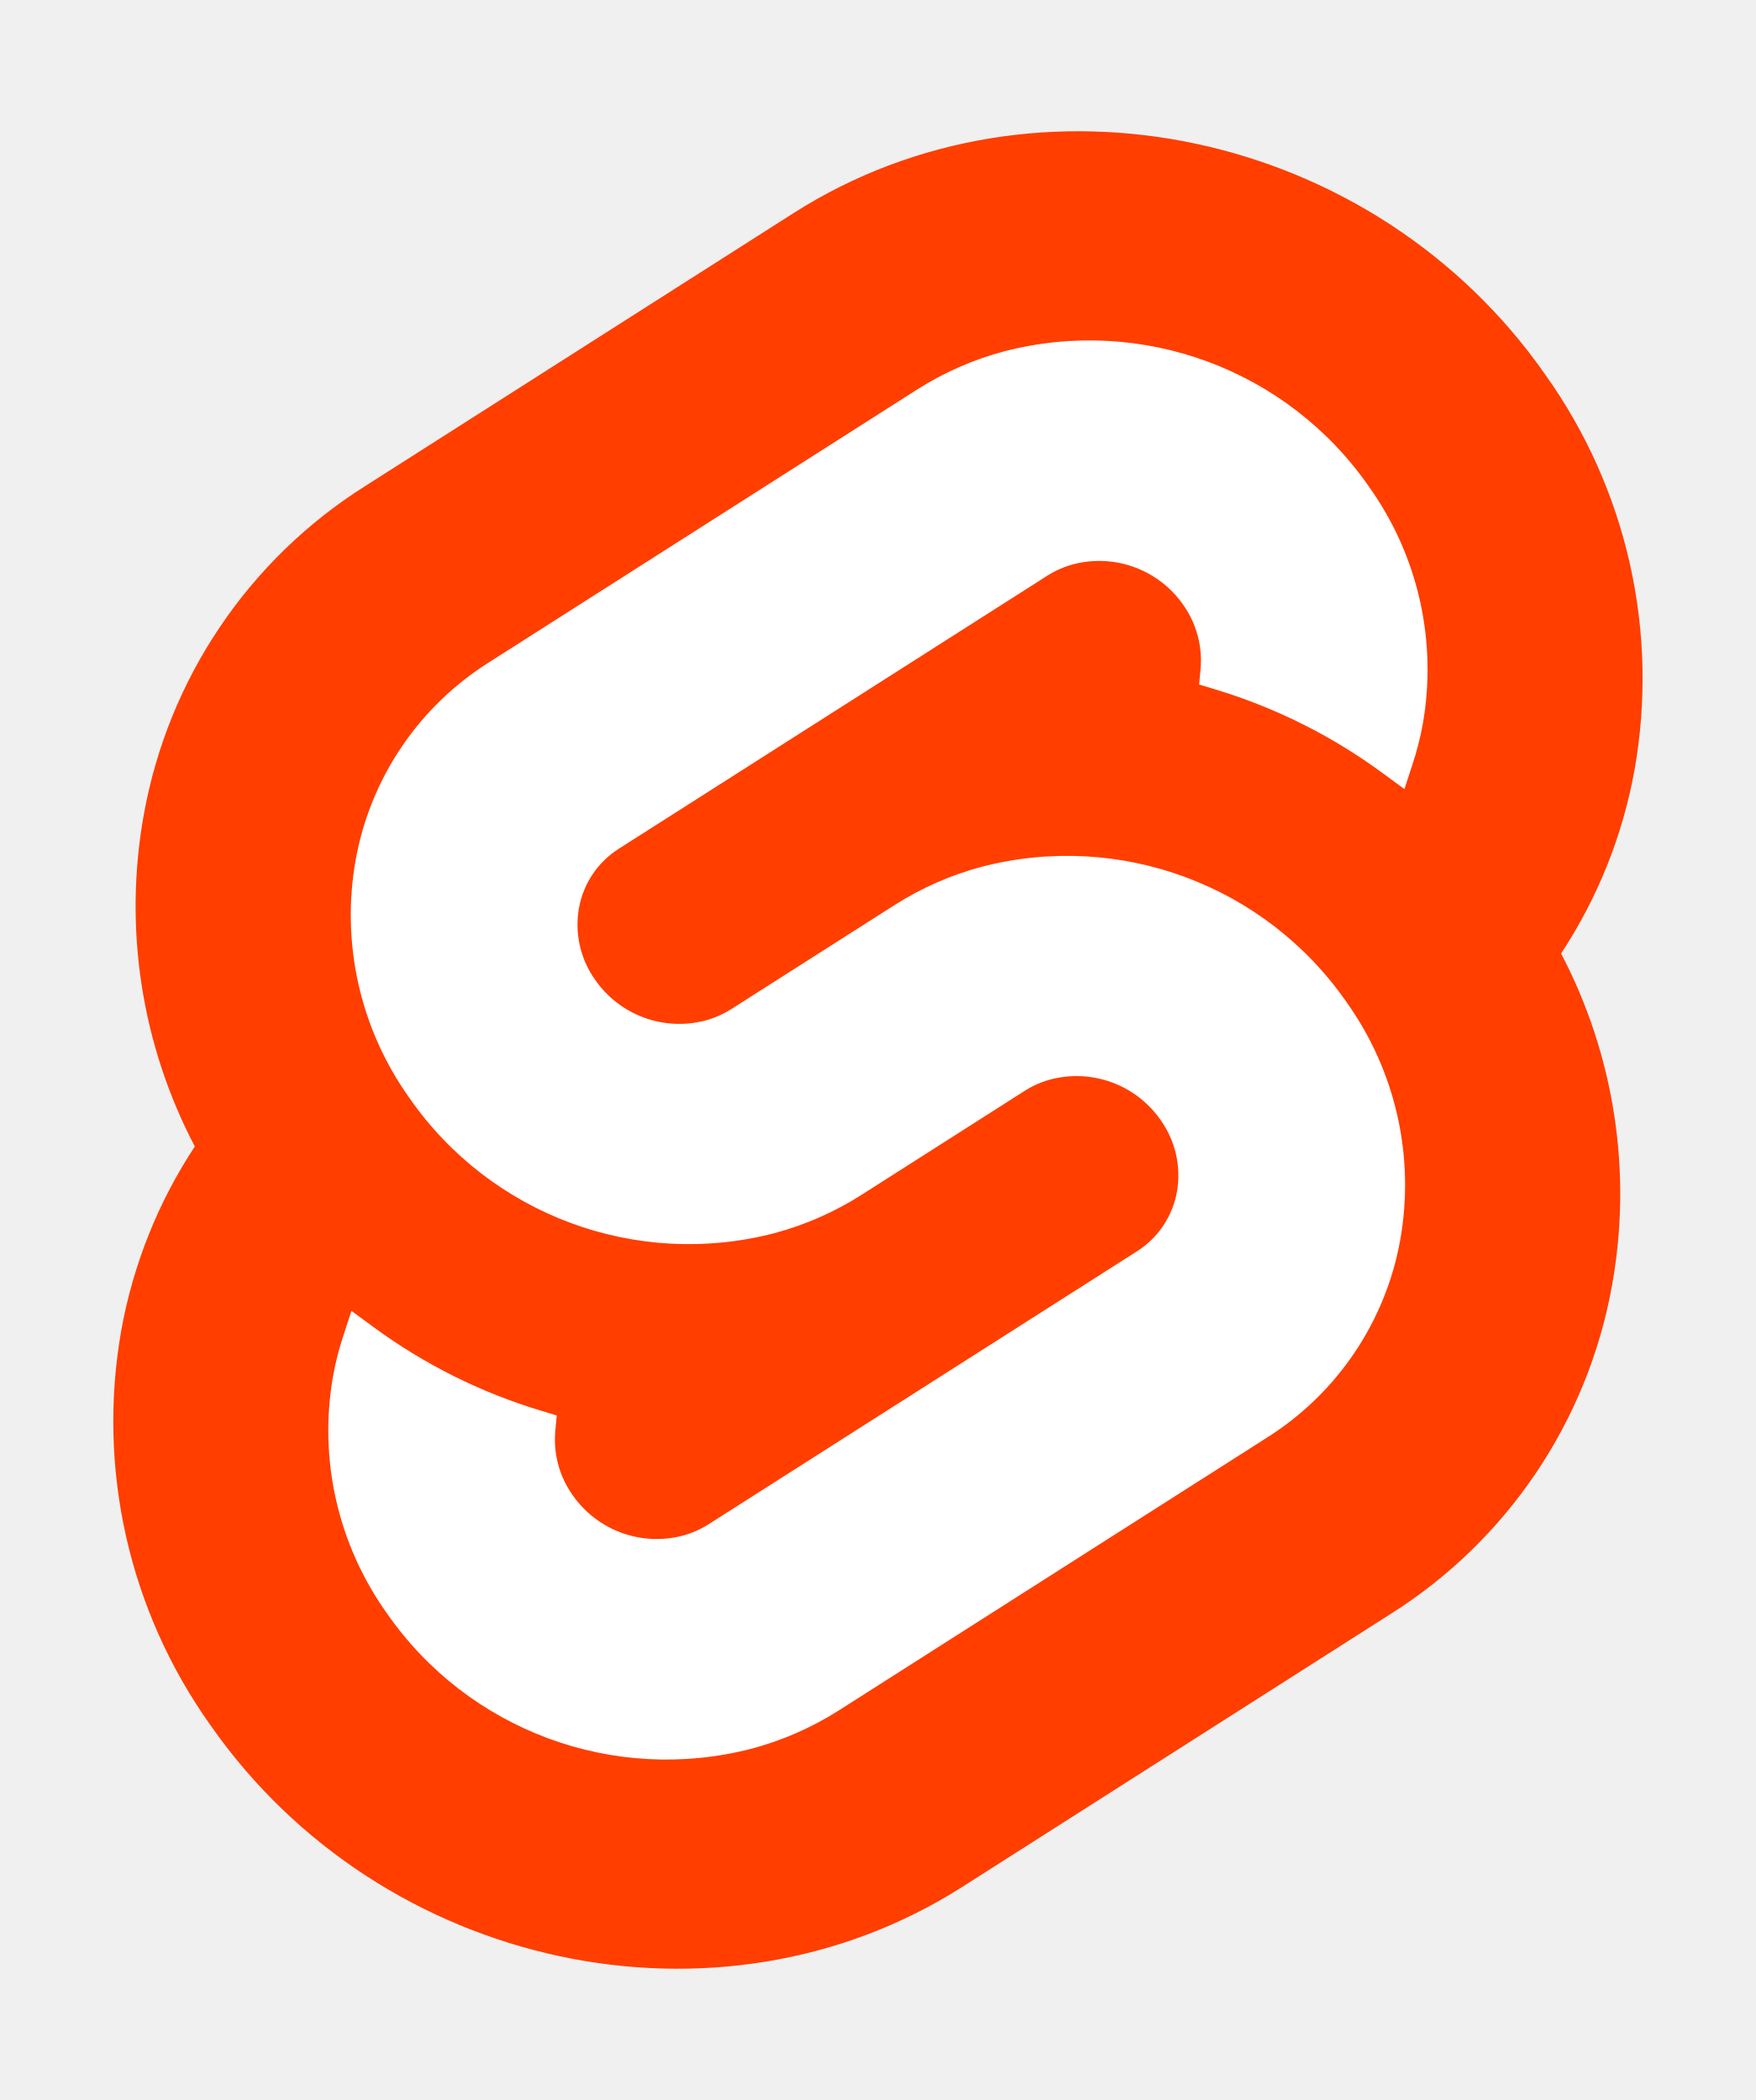
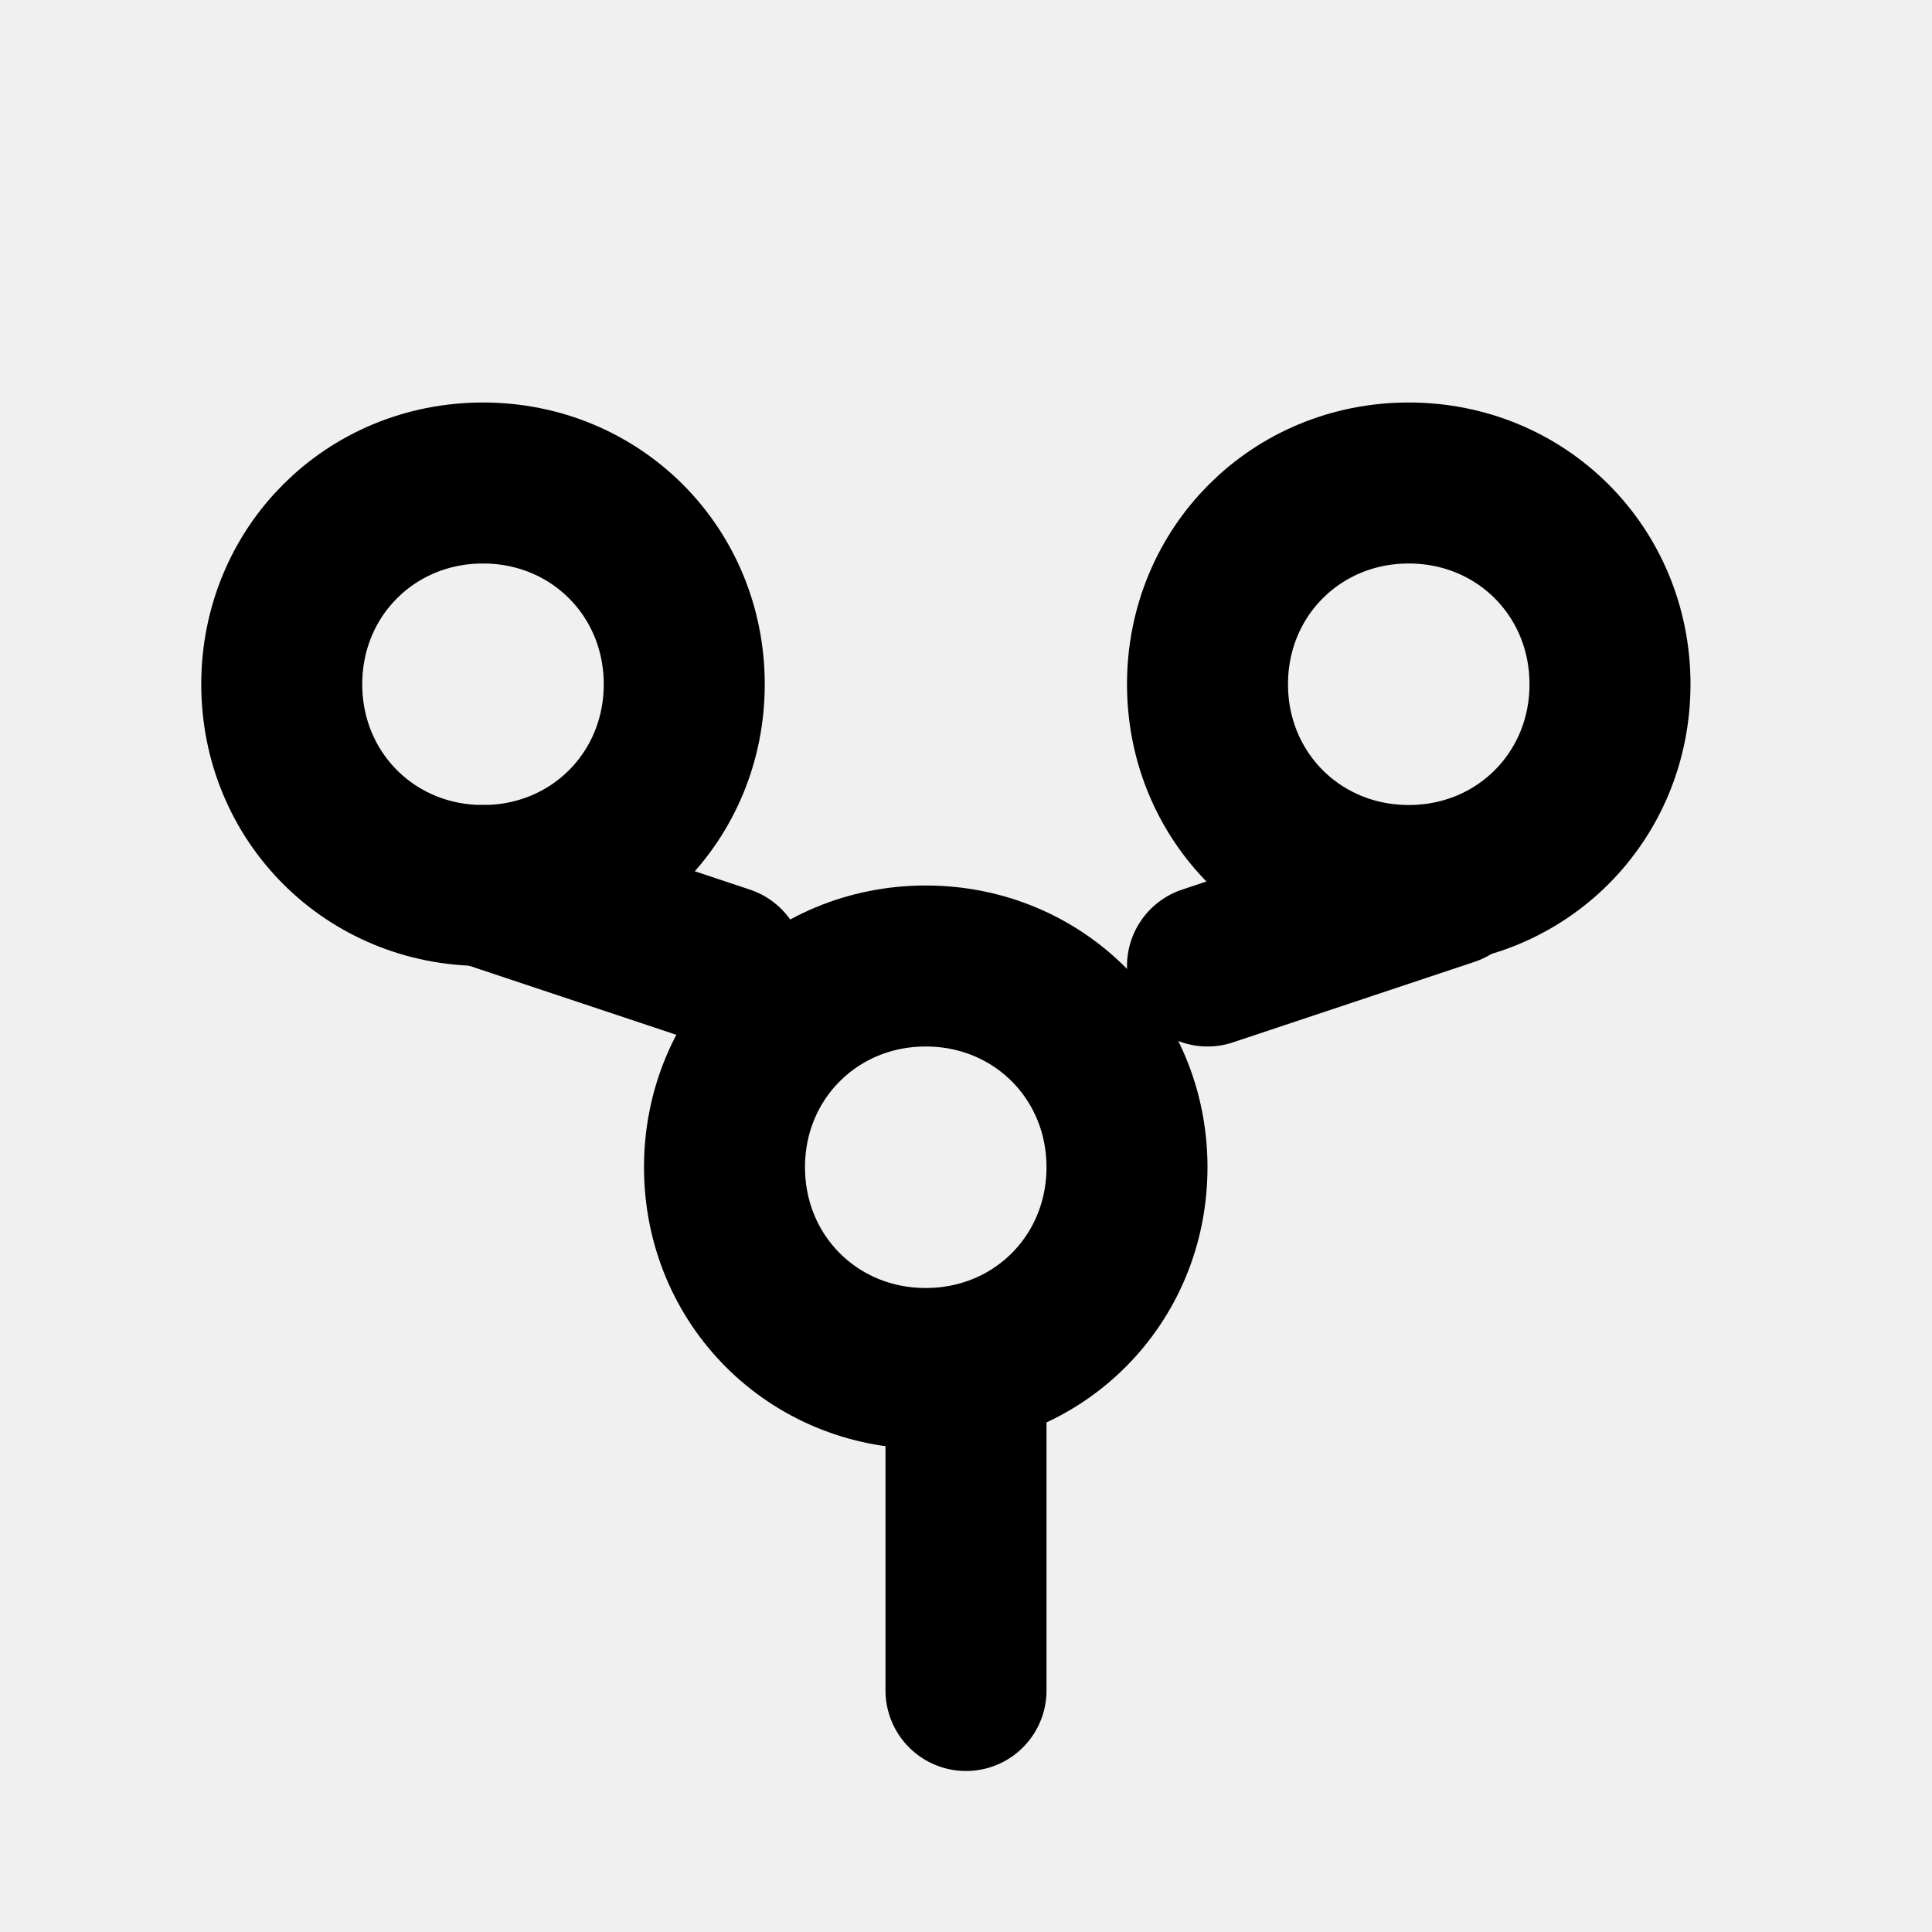
- <svg xmlns="http://www.w3.org/2000/svg" width="107" height="128" viewBox="0 0 107 128">
-   <path d="M94.157 22.819c-10.4-14.885-30.94-19.297-45.792-9.835L22.282 29.608A29.92 29.92 0 0 0 8.764 49.65a31.5 31.5 0 0 0 3.108 20.231 30 30 0 0 0-4.477 11.183 31.9 31.9 0 0 0 5.448 24.116c10.402 14.887 30.942 19.297 45.791 9.835l26.083-16.624A29.92 29.92 0 0 0 98.235 78.35a31.53 31.53 0 0 0-3.105-20.232 30 30 0 0 0 4.474-11.182 31.88 31.88 0 0 0-5.447-24.116" style="fill:#ff3e00" />
-   <path d="M45.817 106.582a20.72 20.72 0 0 1-22.237-8.243 19.17 19.17 0 0 1-3.277-14.503 18 18 0 0 1 .624-2.435l.49-1.498 1.337.981a33.6 33.6 0 0 0 10.203 5.098l.97.294-.09.968a5.85 5.85 0 0 0 1.052 3.878 6.24 6.24 0 0 0 6.695 2.485 5.8 5.8 0 0 0 1.603-.704L69.27 76.28a5.43 5.43 0 0 0 2.45-3.631 5.8 5.8 0 0 0-.987-4.371 6.24 6.24 0 0 0-6.698-2.487 5.7 5.7 0 0 0-1.6.704l-9.953 6.345a19 19 0 0 1-5.296 2.326 20.72 20.72 0 0 1-22.237-8.243 19.17 19.17 0 0 1-3.277-14.502 17.99 17.99 0 0 1 8.13-12.052l26.081-16.623a19 19 0 0 1 5.3-2.329 20.72 20.72 0 0 1 22.237 8.243 19.17 19.17 0 0 1 3.277 14.503 18 18 0 0 1-.624 2.435l-.49 1.498-1.337-.98a33.6 33.6 0 0 0-10.203-5.1l-.97-.294.09-.968a5.86 5.86 0 0 0-1.052-3.878 6.24 6.24 0 0 0-6.696-2.485 5.8 5.8 0 0 0-1.602.704L37.73 51.72a5.42 5.42 0 0 0-2.449 3.63 5.79 5.79 0 0 0 .986 4.372 6.24 6.24 0 0 0 6.698 2.486 5.8 5.8 0 0 0 1.602-.704l9.952-6.342a19 19 0 0 1 5.295-2.328 20.72 20.72 0 0 1 22.237 8.242 19.17 19.17 0 0 1 3.277 14.503 18 18 0 0 1-8.13 12.053l-26.081 16.622a19 19 0 0 1-5.3 2.328" style="fill:#fff" />
+ <svg xmlns="http://www.w3.org/2000/svg" viewBox="0 0 24 24" fill="none" stroke="currentColor" stroke-width="2" stroke-linecap="round" stroke-linejoin="round" class="w-5 h-5 text-white">
+   <path d="M14 14.5c0 1.4-1.1 2.5-2.5 2.5S9 15.9 9 14.5s1.1-2.5 2.5-2.5 2.5 1.1 2.5 2.5z" />
+   <path d="M8.5 8.5c0 1.4-1.1 2.5-2.5 2.5S3.5 9.9 3.5 8.5 4.6 6 6 6s2.5 1.1 2.5 2.5z" />
+   <path d="M20 8.5c0 1.4-1.1 2.5-2.5 2.5S15 9.9 15 8.5 16.1 6 17.5 6s2.5 1.1 2.5 2.5z" />
+   <line x1="6" y1="11" x2="9" y2="12" />
+   <line x1="15" y1="12" x2="18" y2="11" />
+   <line x1="12" y1="17" x2="12" y2="21" />
</svg>
